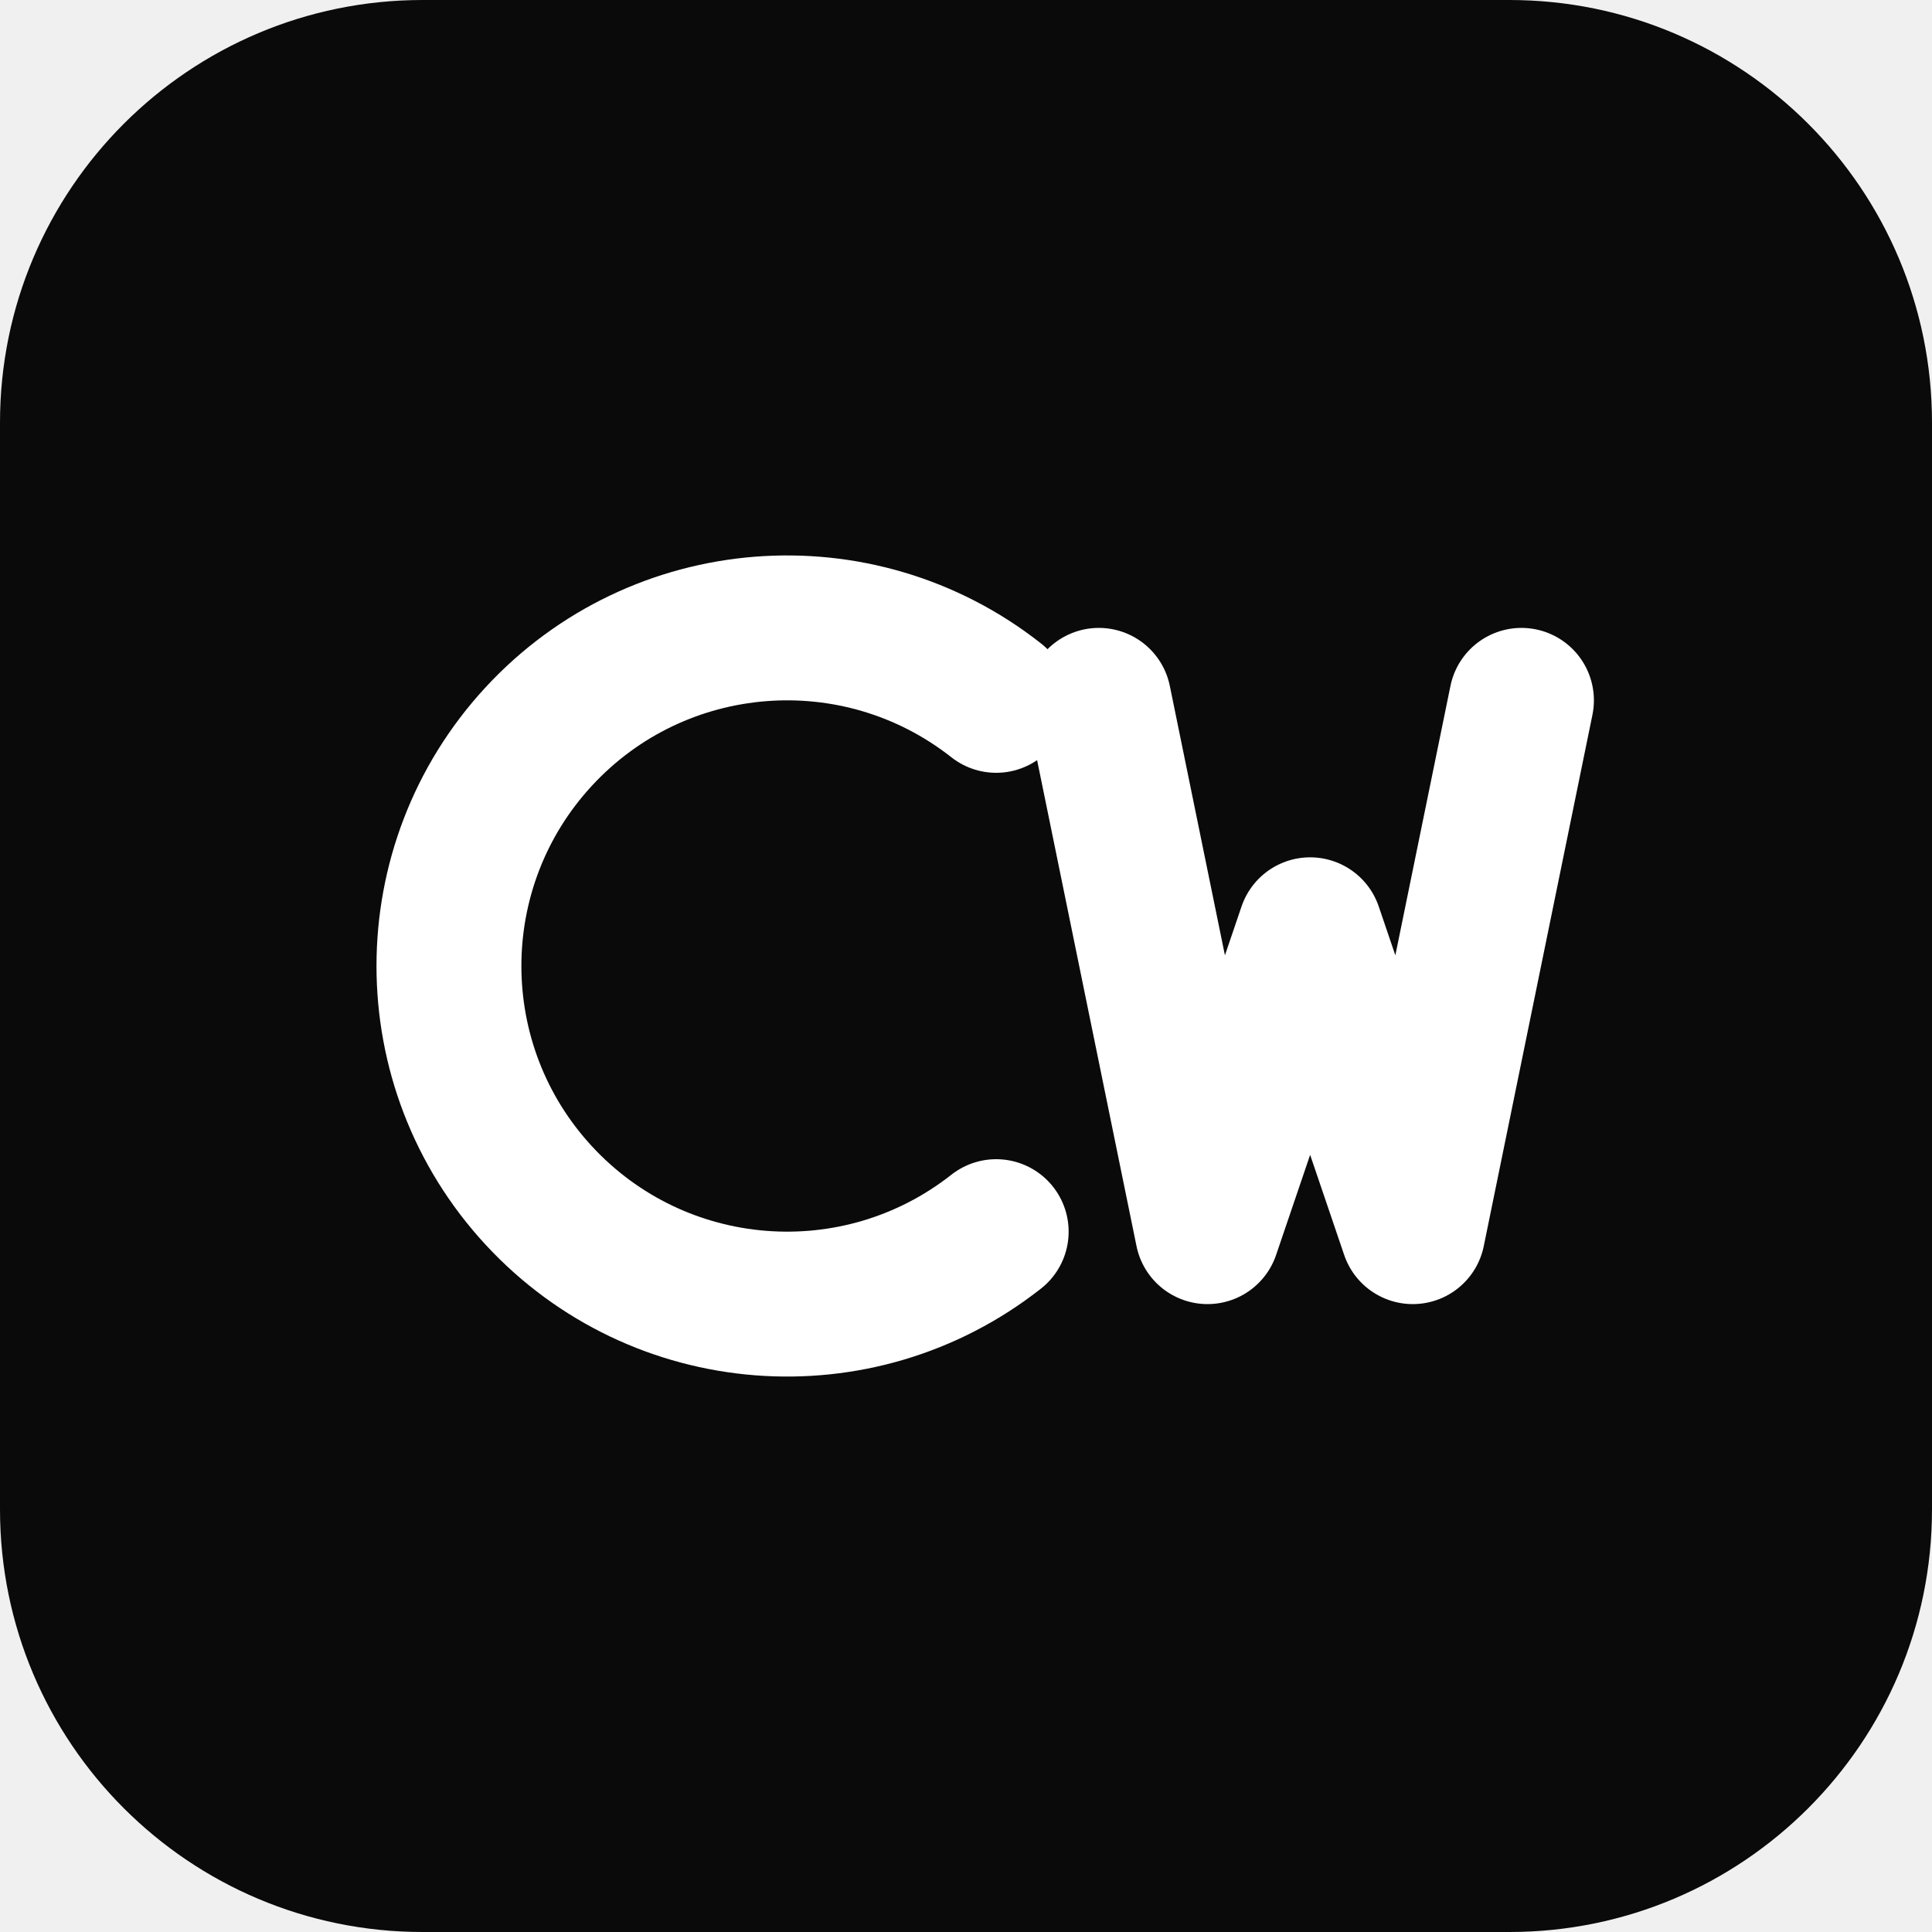
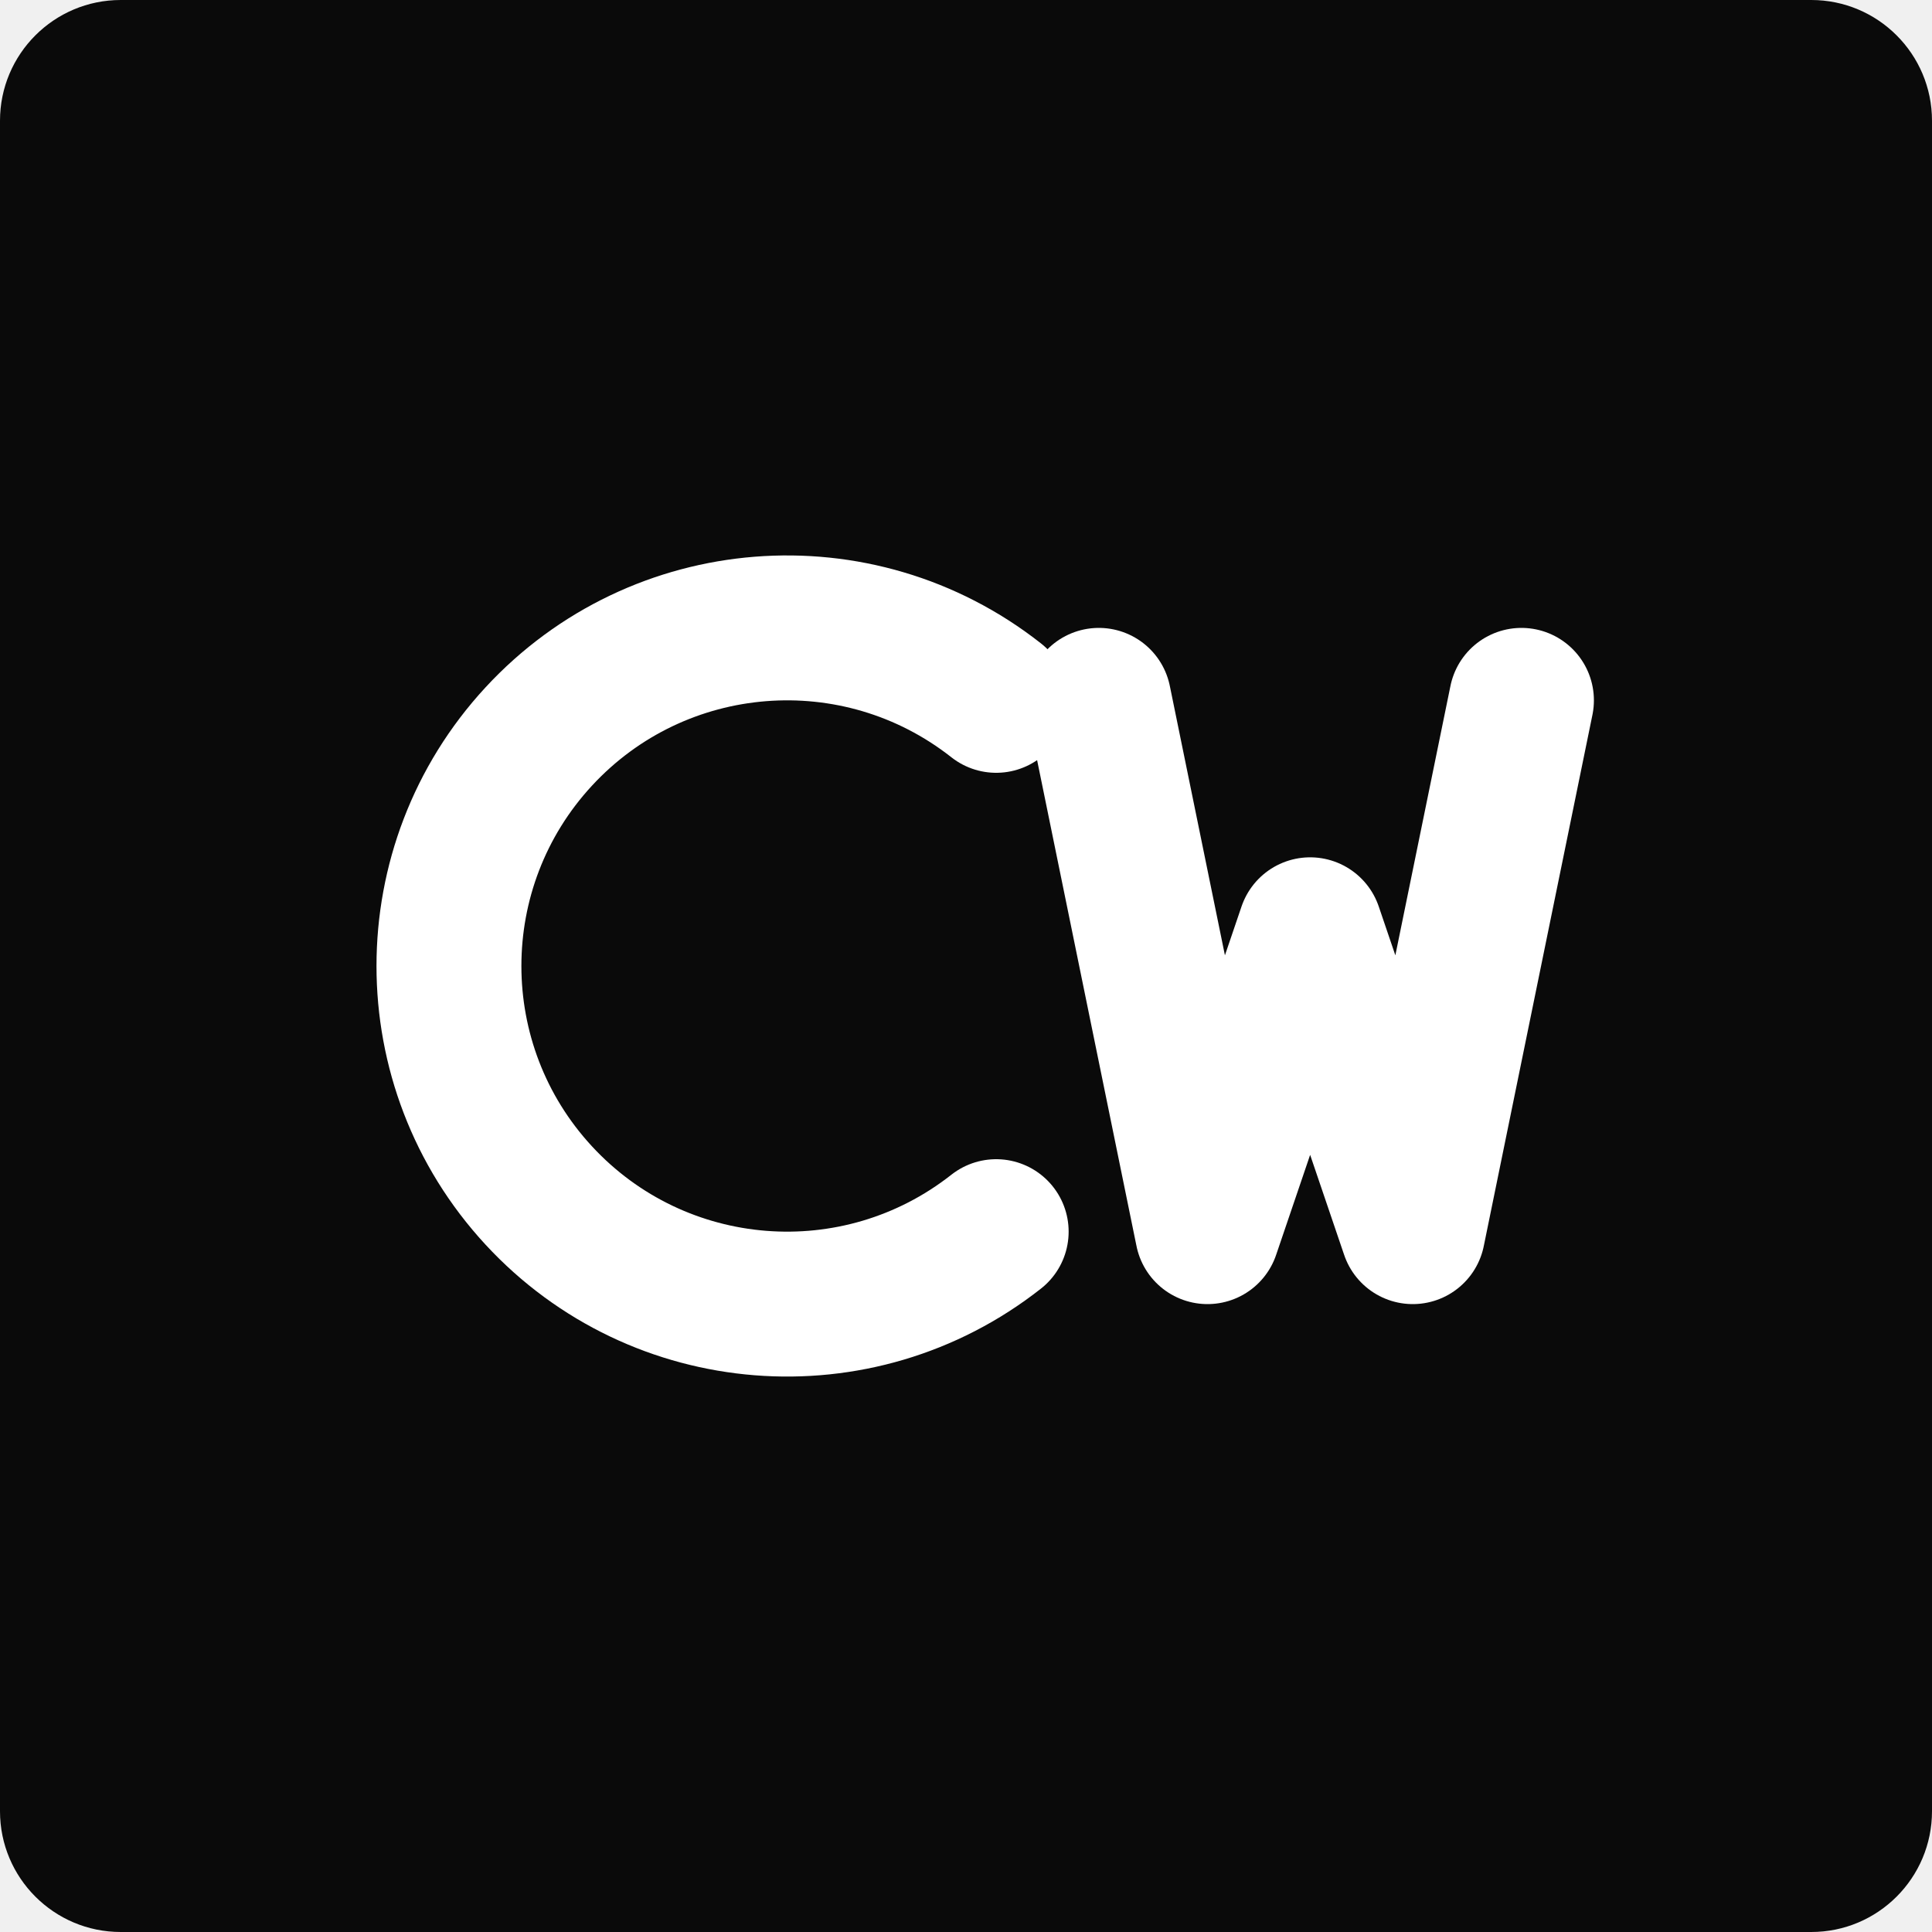
<svg xmlns="http://www.w3.org/2000/svg" viewBox="0 0 32 32">
-   <rect width="32" height="32" rx="7" fill="#0A0A0A" />
+   <rect width="32" height="32" rx="2" fill="#0A0A0A" />
  <g fill="none" stroke="#FFFFFF" stroke-width="2.4" stroke-linecap="round" stroke-linejoin="round">
    <path d="M16.5 11.6A5.6 5.6 0 1 0 16.5 20.4" />
    <path d="M18.2 11.6 20 20.4 21.7 15.4 23.4 20.4 25.2 11.6" />
  </g>
</svg>
